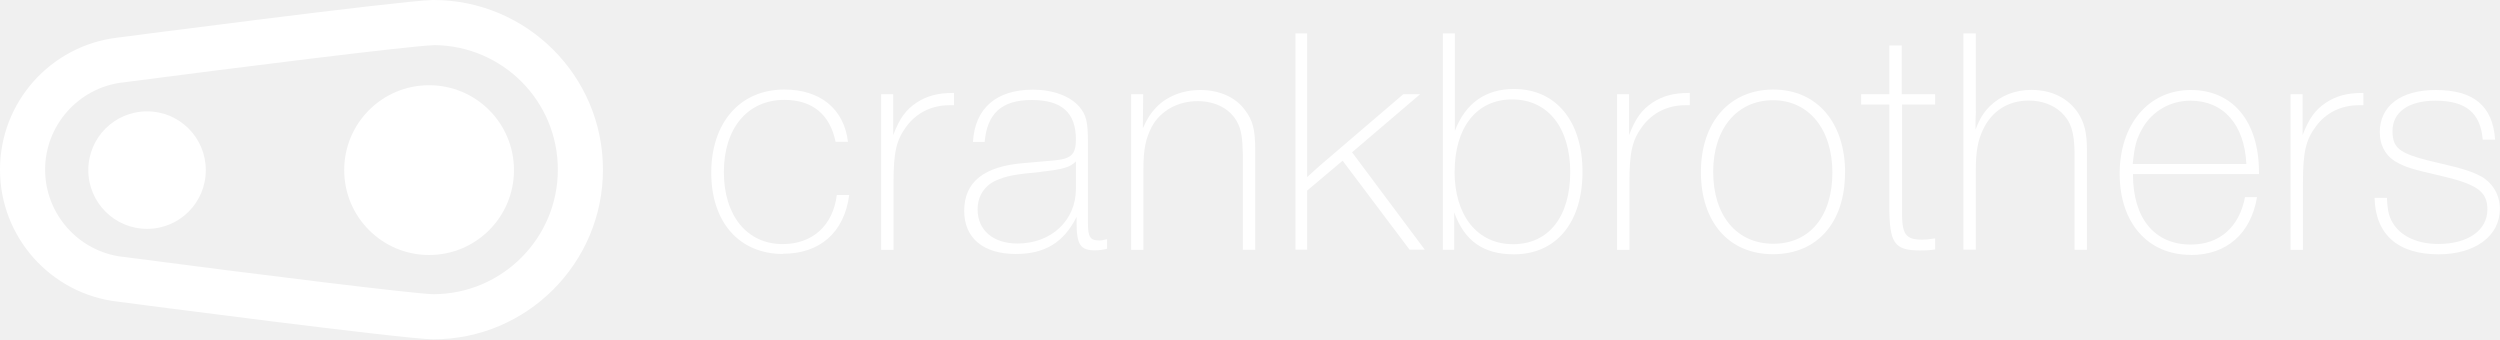
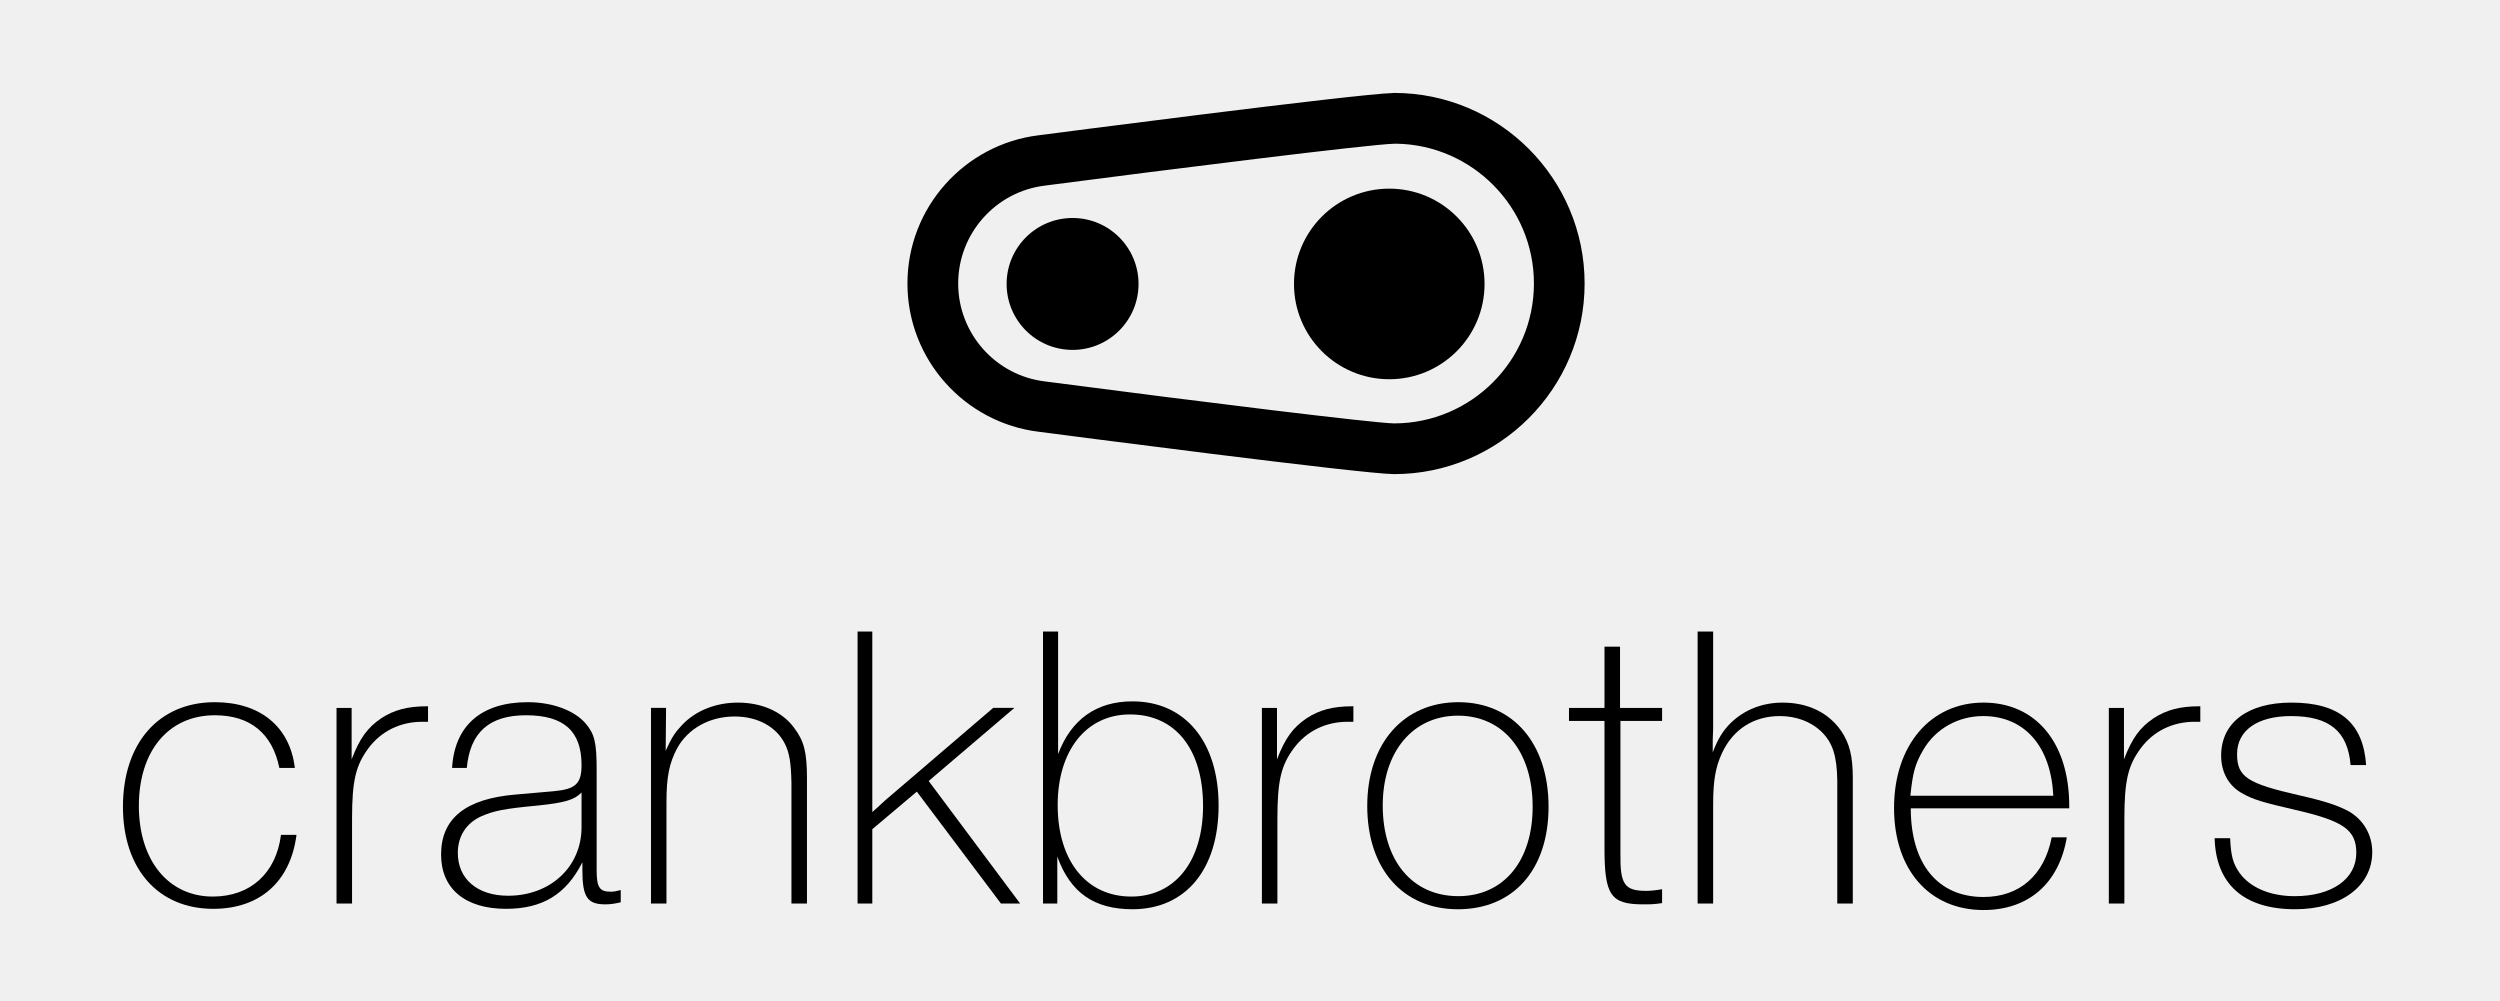
- <svg xmlns="http://www.w3.org/2000/svg" width="220" height="29.87" viewBox="0 0 220 29.87">
-   <defs>
-     <style>.d{fill:#ffffff;}</style>
-   </defs>
-   <g id="a" />
-   <g id="b">
-     <g id="c">
-       <g>
-         <path class="d" d="M53.06,14.93c0,8.24-6.7,14.93-14.93,14.93h0c-2.44,0-26.38-3.13-27.81-3.32C4.51,25.86,0,20.91,0,14.93S4.49,4.03,10.27,3.32h0S35.16,.07,38.07,0h.06c8.24,0,14.93,6.69,14.93,14.93ZM38.15,3.98c-1.96,.04-17.83,2.03-27.37,3.28h-.03c-3.86,.48-6.78,3.78-6.78,7.67s2.93,7.21,6.81,7.67h.04c12.33,1.62,25.68,3.26,27.31,3.29h.03c6.03-.02,10.93-4.93,10.93-10.96s-4.83-10.87-10.81-10.96h-.13Z" />
-         <path class="d" d="M7.77,14.97c0,2.85,2.31,5.17,5.17,5.17s5.17-2.31,5.17-5.17-2.31-5.17-5.17-5.17-5.17,2.31-5.17,5.17Z" />
-         <path class="d" d="M30.29,14.97c0,4.12,3.34,7.47,7.47,7.47s7.47-3.34,7.47-7.47-3.34-7.47-7.47-7.47-7.47,3.34-7.47,7.47Z" />
-         <g>
-           <path class="d" d="M68.91,22.35c-3.83,0-6.32-2.77-6.32-7.15s2.51-7.32,6.43-7.32c3.17,0,5.26,1.71,5.6,4.6h-1.09c-.49-2.4-2.03-3.69-4.51-3.69-3.23,0-5.32,2.49-5.32,6.35s2.06,6.34,5.17,6.34c2.63,0,4.43-1.63,4.77-4.32h1.09c-.43,3.29-2.57,5.17-5.83,5.17Z" />
-           <path class="d" d="M83.94,9.26h-.4c-1.54,0-2.88,.66-3.77,1.86-.89,1.2-1.14,2.26-1.14,4.95v5.92h-1.09V8.29h1.06v3.6c.57-1.49,1.11-2.23,2.09-2.88,.89-.57,1.83-.83,3.17-.83h.09v1.08Z" />
-           <path class="d" d="M97.43,21.89c-.37,.09-.69,.14-1.09,.14-1.26,0-1.6-.52-1.6-2.4v-.54c-1.14,2.26-2.8,3.26-5.35,3.26-2.86,0-4.54-1.4-4.54-3.8,0-2.54,1.74-3.92,5.26-4.2l2.63-.23c1.51-.14,1.94-.51,1.94-1.83,0-2.37-1.23-3.49-3.89-3.49s-3.92,1.2-4.14,3.69h-1.03c.17-2.97,2.06-4.6,5.29-4.6,1.74,0,3.26,.57,4.06,1.49,.63,.74,.77,1.34,.77,3.23v7.06c0,1.17,.2,1.49,.97,1.49,.26,0,.37-.03,.71-.11v.86Zm-5.77-6.77c-2.46,.23-3.11,.37-4.03,.77-1.03,.48-1.6,1.4-1.6,2.54,0,1.83,1.37,3,3.51,3,2.97,0,5.14-2.03,5.14-4.8v-2.43c-.49,.51-1.14,.71-3.03,.91Z" />
-           <path class="d" d="M100.57,11.29c.43-.94,.66-1.28,1.14-1.8,.94-1,2.34-1.57,3.92-1.57,1.66,0,3.09,.63,3.91,1.74,.71,.94,.92,1.71,.92,3.6v8.72h-1.09V13.55c-.03-1.43-.14-2.11-.46-2.74-.6-1.2-1.92-1.91-3.51-1.91-1.74,0-3.26,.83-4.03,2.23-.54,1.03-.75,1.97-.75,3.77v7.09h-1.08V8.29h1.06l-.03,3Z" />
-           <path class="d" d="M118.98,13.4l6.4,8.57h-1.34l-5.89-7.83-3.12,2.63v5.2h-1.03V2.94h1.03V15.58c.29-.26,.48-.43,.63-.57,.23-.2,.37-.34,.48-.43l7.35-6.29h1.48l-6,5.12Z" />
-           <path class="d" d="M128.03,11.52c.92-2.43,2.69-3.69,5.2-3.69,3.69,0,6.03,2.83,6.03,7.29s-2.31,7.26-6.03,7.26c-2.66,0-4.34-1.14-5.26-3.69v3.29h-1V2.94h1.06V11.52Zm-.03,3.57c0,3.88,2,6.4,5.15,6.4s5.03-2.46,5.03-6.34-1.94-6.4-5.11-6.4-5.06,2.51-5.06,6.35Z" />
-           <path class="d" d="M148.7,9.26h-.4c-1.54,0-2.88,.66-3.77,1.86-.89,1.2-1.14,2.26-1.14,4.95v5.92h-1.09V8.29h1.06v3.6c.57-1.49,1.11-2.23,2.09-2.88,.89-.57,1.83-.83,3.17-.83h.08v1.08Z" />
-           <path class="d" d="M162.36,15.2c0,4.4-2.46,7.17-6.34,7.17s-6.34-2.83-6.34-7.23,2.54-7.26,6.37-7.26,6.32,2.89,6.32,7.32Zm-11.6-.09c0,3.86,2.06,6.34,5.29,6.34s5.2-2.46,5.2-6.26-2.06-6.37-5.23-6.37-5.26,2.52-5.26,6.29Z" />
-           <path class="d" d="M170.3,9.2h-2.92v9.29c-.03,2.14,.29,2.6,1.8,2.6,.29,0,.6-.03,1.11-.11v.97c-.6,.09-.83,.09-1.31,.09-2.29,0-2.72-.63-2.72-3.95V9.2h-2.48v-.91h2.48V4h1.09v4.29h2.94v.91Z" />
-           <path class="d" d="M173.88,9.77l-.03,.74v.89c.37-.97,.71-1.51,1.26-2.06,.94-.91,2.2-1.43,3.63-1.43,1.8,0,3.23,.71,4.11,2,.57,.86,.8,1.74,.8,3.29v8.78h-1.09V13.37c-.03-1.74-.31-2.66-1.14-3.46-.74-.69-1.74-1.06-2.89-1.06-1.8,0-3.26,.91-4.03,2.57-.46,.97-.63,1.94-.63,3.6v6.95h-1.09V2.94h1.09v6.83Z" />
-           <path class="d" d="M192.79,22.43c-3.77,0-6.26-2.8-6.26-7.14s2.54-7.37,6.26-7.37,6,2.8,6,7.23v.17h-11.09c0,3.92,1.91,6.2,5.09,6.2,2.51,0,4.26-1.51,4.77-4.17h1.06c-.55,3.23-2.69,5.09-5.83,5.09Zm-.03-13.57c-1.74,0-3.31,.89-4.17,2.34-.6,1.03-.74,1.6-.91,3.23h10c-.17-3.49-2.03-5.57-4.92-5.57Z" />
-           <path class="d" d="M207.97,9.26h-.4c-1.54,0-2.89,.66-3.77,1.86-.89,1.2-1.14,2.26-1.14,4.95v5.92h-1.09V8.29h1.06v3.6c.57-1.49,1.11-2.23,2.09-2.88,.88-.57,1.83-.83,3.17-.83h.09v1.08Z" />
-           <path class="d" d="M218.48,12.29c-.2-2.37-1.49-3.43-4.17-3.43-2.34,0-3.77,1-3.77,2.66s.71,2.06,4.34,2.89c1.88,.43,2.71,.71,3.51,1.14,1,.6,1.6,1.63,1.6,2.83,0,2.4-2.2,4-5.4,4-3.57,0-5.55-1.74-5.63-4.97h1.09c.06,1.26,.2,1.77,.66,2.43,.74,1.03,2.14,1.63,3.86,1.63,2.6,0,4.32-1.2,4.32-3.03,0-1.6-.89-2.23-4.23-3-2.37-.54-3-.74-3.72-1.15-.97-.51-1.52-1.48-1.52-2.66,0-2.31,1.86-3.71,4.92-3.71,3.34,0,5.03,1.4,5.23,4.37h-1.09Z" />
-         </g>
-       </g>
-     </g>
-   </g>
+ <svg xmlns="http://www.w3.org/2000/svg" width="500pt" height="200pt" viewBox="0 0 500 200">
+   <path fill-rule="nonzero" fill="rgb(0%, 0%, 0%)" fill-opacity="1" d="M 316.922 56.703 C 316.922 77.723 299.824 94.824 278.809 94.824 L 278.785 94.82 C 272.555 94.809 211.449 86.836 207.801 86.359 C 193.004 84.59 181.488 71.965 181.488 56.703 C 181.488 41.473 192.945 28.875 207.691 27.062 C 207.691 27.062 271.242 18.766 278.645 18.605 L 278.809 18.586 C 299.824 18.586 316.922 35.684 316.922 56.703 M 278.867 28.746 C 273.871 28.855 233.367 33.938 209.004 37.117 L 208.969 37.121 L 208.93 37.129 C 199.07 38.344 191.637 46.758 191.637 56.703 C 191.637 66.688 199.102 75.102 209 76.285 L 209.062 76.293 L 209.113 76.301 C 240.594 80.414 274.648 84.613 278.82 84.68 L 278.891 84.68 C 294.277 84.629 306.785 72.102 306.785 56.703 C 306.785 41.41 294.445 28.949 279.203 28.738 C 279.051 28.742 278.867 28.746 278.867 28.746 " />
+   <path fill-rule="nonzero" fill="rgb(0%, 0%, 0%)" fill-opacity="1" d="M 201.324 56.789 C 201.324 64.078 207.227 69.98 214.516 69.98 C 221.797 69.98 227.707 64.078 227.707 56.789 C 227.707 49.5 221.797 43.598 214.516 43.598 C 207.227 43.598 201.324 49.5 201.324 56.789 " />
+   <path fill-rule="nonzero" fill="rgb(0%, 0%, 0%)" fill-opacity="1" d="M 258.797 56.789 C 258.797 67.316 267.324 75.848 277.855 75.848 C 288.379 75.848 296.91 67.316 296.91 56.789 C 296.91 46.262 288.379 37.73 277.855 37.73 C 267.324 37.73 258.797 46.262 258.797 56.789 " />
+   <path fill-rule="nonzero" fill="rgb(0%, 0%, 0%)" fill-opacity="1" d="M 42.641 181.766 C 31.699 181.766 24.59 173.844 24.59 161.348 C 24.59 148.605 31.773 140.438 42.965 140.438 C 52.031 140.438 57.996 145.34 58.969 153.59 L 55.871 153.59 C 54.48 146.727 50.074 143.051 42.965 143.051 C 33.734 143.051 27.773 150.156 27.773 161.188 C 27.773 172.043 33.648 179.312 42.559 179.312 C 50.074 179.312 55.215 174.66 56.195 166.98 L 59.301 166.98 C 58.078 176.379 51.949 181.766 42.641 181.766 " />
+   <path fill-rule="nonzero" fill="rgb(0%, 0%, 0%)" fill-opacity="1" d="M 85.605 144.355 L 84.453 144.355 C 80.047 144.355 76.211 146.238 73.676 149.664 C 71.145 153.094 70.41 156.117 70.41 163.801 L 70.41 180.707 L 67.305 180.707 L 67.305 141.582 L 70.324 141.582 L 70.324 151.871 C 71.957 147.625 73.512 145.504 76.289 143.625 C 78.816 141.988 81.516 141.258 85.348 141.258 L 85.605 141.258 Z M 85.605 144.355 " />
+   <path fill-rule="nonzero" fill="rgb(0%, 0%, 0%)" fill-opacity="1" d="M 124.148 180.461 C 123.09 180.707 122.184 180.871 121.047 180.871 C 117.453 180.871 116.477 179.395 116.477 174.004 L 116.477 172.453 C 113.207 178.906 108.469 181.766 101.199 181.766 C 93.035 181.766 88.215 177.758 88.215 170.906 C 88.215 163.637 93.195 159.711 103.242 158.898 L 110.758 158.242 C 115.086 157.836 116.309 156.777 116.309 153.016 C 116.309 146.238 112.797 143.051 105.203 143.051 C 97.855 143.051 94.008 146.48 93.359 153.586 L 90.418 153.586 C 90.91 145.094 96.297 140.438 105.531 140.438 C 110.504 140.438 114.836 142.07 117.125 144.684 C 118.922 146.809 119.328 148.523 119.328 153.918 L 119.328 174.09 C 119.328 177.434 119.902 178.336 122.109 178.336 C 122.844 178.336 123.172 178.254 124.148 178.008 Z M 107.648 161.098 C 100.625 161.758 98.746 162.168 96.141 163.312 C 93.195 164.691 91.562 167.309 91.562 170.582 C 91.562 175.805 95.484 179.148 101.609 179.148 C 110.102 179.148 116.309 173.352 116.309 165.43 L 116.309 158.492 C 114.918 159.953 113.047 160.531 107.648 161.098 " />
+   <path fill-rule="nonzero" fill="rgb(0%, 0%, 0%)" fill-opacity="1" d="M 133.133 150.156 C 134.355 147.461 135.012 146.488 136.402 145.008 C 139.094 142.156 143.098 140.523 147.586 140.523 C 152.328 140.523 156.414 142.316 158.777 145.504 C 160.82 148.195 161.395 150.402 161.395 155.793 L 161.395 180.707 L 158.289 180.707 L 158.289 156.613 C 158.207 152.52 157.883 150.566 156.98 148.766 C 155.273 145.34 151.508 143.297 146.938 143.297 C 141.957 143.297 137.629 145.664 135.422 149.664 C 133.867 152.605 133.293 155.305 133.293 160.449 L 133.293 180.707 L 130.195 180.707 L 130.195 141.578 L 133.215 141.578 Z M 133.133 150.156 " />
+   <path fill-rule="nonzero" fill="rgb(0%, 0%, 0%)" fill-opacity="1" d="M 185.734 156.199 L 204.027 180.707 L 200.188 180.707 L 183.367 158.324 L 174.461 165.84 L 174.461 180.707 L 171.516 180.707 L 171.516 126.309 L 174.461 126.309 L 174.461 162.41 C 175.277 161.676 175.844 161.188 176.258 160.777 C 176.91 160.199 177.312 159.797 177.645 159.551 L 198.637 141.578 L 202.879 141.578 Z M 185.734 156.199 " />
+   <path fill-rule="nonzero" fill="rgb(0%, 0%, 0%)" fill-opacity="1" d="M 211.621 150.812 C 214.234 143.871 219.301 140.273 226.488 140.273 C 237.027 140.273 243.719 148.359 243.719 161.098 C 243.719 173.922 237.105 181.848 226.488 181.848 C 218.891 181.848 214.074 178.586 211.461 171.312 L 211.461 180.707 L 208.602 180.707 L 208.602 126.309 L 211.621 126.309 Z M 211.535 161.023 C 211.535 172.125 217.258 179.312 226.246 179.312 C 234.98 179.312 240.609 172.289 240.609 161.188 C 240.609 149.828 235.062 142.887 226 142.887 C 217.258 142.887 211.535 150.074 211.535 161.023 " />
+   <path fill-rule="nonzero" fill="rgb(0%, 0%, 0%)" fill-opacity="1" d="M 270.676 144.355 L 269.527 144.355 C 265.125 144.355 261.285 146.238 258.746 149.664 C 256.219 153.094 255.48 156.117 255.48 163.801 L 255.48 180.707 L 252.379 180.707 L 252.379 141.582 L 255.398 141.582 L 255.398 151.871 C 257.031 147.625 258.582 145.504 261.363 143.625 C 263.891 141.988 266.586 141.258 270.43 141.258 L 270.676 141.258 Z M 270.676 144.355 " />
+   <path fill-rule="nonzero" fill="rgb(0%, 0%, 0%)" fill-opacity="1" d="M 309.711 161.344 C 309.711 173.926 302.691 181.852 291.582 181.852 C 280.551 181.852 273.449 173.762 273.449 161.188 C 273.449 148.688 280.719 140.438 291.66 140.438 C 302.609 140.438 309.711 148.688 309.711 161.344 M 276.547 161.098 C 276.547 172.125 282.434 179.23 291.66 179.23 C 300.73 179.23 306.531 172.211 306.531 161.344 C 306.531 150.32 300.648 143.133 291.582 143.133 C 282.598 143.133 276.547 150.32 276.547 161.098 " />
+   <path fill-rule="nonzero" fill="rgb(0%, 0%, 0%)" fill-opacity="1" d="M 332.418 144.191 L 324.086 144.191 L 324.086 170.734 C 324.008 176.863 324.902 178.172 329.234 178.172 C 330.051 178.172 330.945 178.094 332.418 177.844 L 332.418 180.625 C 330.699 180.871 330.051 180.871 328.664 180.871 C 322.129 180.871 320.898 179.066 320.898 169.594 L 320.898 144.191 L 313.797 144.191 L 313.797 141.582 L 320.898 141.582 L 320.898 129.332 L 324.008 129.332 L 324.008 141.582 L 332.418 141.582 Z M 332.418 144.191 " />
+   <path fill-rule="nonzero" fill="rgb(0%, 0%, 0%)" fill-opacity="1" d="M 342.629 145.828 L 342.547 147.953 L 342.547 150.484 C 343.605 147.707 344.586 146.156 346.137 144.602 C 348.832 141.988 352.422 140.523 356.508 140.523 C 361.656 140.523 365.746 142.559 368.27 146.238 C 369.902 148.688 370.559 151.219 370.559 155.629 L 370.559 180.707 L 367.457 180.707 L 367.457 156.117 C 367.371 151.133 366.555 148.52 364.188 146.238 C 362.066 144.273 359.211 143.215 355.941 143.215 C 350.797 143.215 346.629 145.828 344.426 150.57 C 343.117 153.34 342.629 156.117 342.629 160.855 L 342.629 180.707 L 339.523 180.707 L 339.523 126.309 L 342.629 126.309 Z M 342.629 145.828 " />
+   <path fill-rule="nonzero" fill="rgb(0%, 0%, 0%)" fill-opacity="1" d="M 396.699 182.008 C 385.918 182.008 378.809 174 378.809 161.594 C 378.809 149.094 386.078 140.52 396.699 140.52 C 407.145 140.52 413.848 148.52 413.848 161.188 L 413.848 161.672 L 382.156 161.672 C 382.156 172.863 387.629 179.398 396.699 179.398 C 403.883 179.398 408.867 175.07 410.336 167.473 L 413.363 167.473 C 411.801 176.703 405.68 182.008 396.699 182.008 M 396.609 143.215 C 391.633 143.215 387.141 145.746 384.688 149.914 C 382.977 152.852 382.57 154.484 382.074 159.141 L 410.66 159.141 C 410.168 149.18 404.863 143.215 396.609 143.215 " />
+   <path fill-rule="nonzero" fill="rgb(0%, 0%, 0%)" fill-opacity="1" d="M 440.062 144.355 L 438.922 144.355 C 434.512 144.355 430.672 146.238 428.141 149.664 C 425.609 153.094 424.875 156.117 424.875 163.801 L 424.875 180.707 L 421.766 180.707 L 421.766 141.582 L 424.793 141.582 L 424.793 151.871 C 426.422 147.625 427.977 145.504 430.754 143.625 C 433.285 141.988 435.98 141.258 439.816 141.258 L 440.062 141.258 Z M 440.062 144.355 " />
+   <path fill-rule="nonzero" fill="rgb(0%, 0%, 0%)" fill-opacity="1" d="M 470.121 153.016 C 469.547 146.238 465.871 143.215 458.195 143.215 C 451.496 143.215 447.414 146.078 447.414 150.812 C 447.414 155.391 449.461 156.691 459.832 159.059 C 465.219 160.289 467.586 161.098 469.875 162.328 C 472.73 164.047 474.449 166.977 474.449 170.414 C 474.449 177.273 468.16 181.848 459.012 181.848 C 448.805 181.848 443.168 176.863 442.926 167.637 L 446.027 167.637 C 446.191 171.23 446.598 172.699 447.906 174.582 C 450.031 177.52 454.031 179.234 458.93 179.234 C 466.367 179.234 471.262 175.805 471.262 170.582 C 471.262 166.004 468.734 164.203 459.18 162.004 C 452.398 160.449 450.598 159.875 448.562 158.73 C 445.777 157.262 444.227 154.484 444.227 151.137 C 444.227 144.523 449.543 140.52 458.277 140.52 C 467.836 140.52 472.656 144.523 473.223 153.016 Z M 470.121 153.016 " />
</svg>
